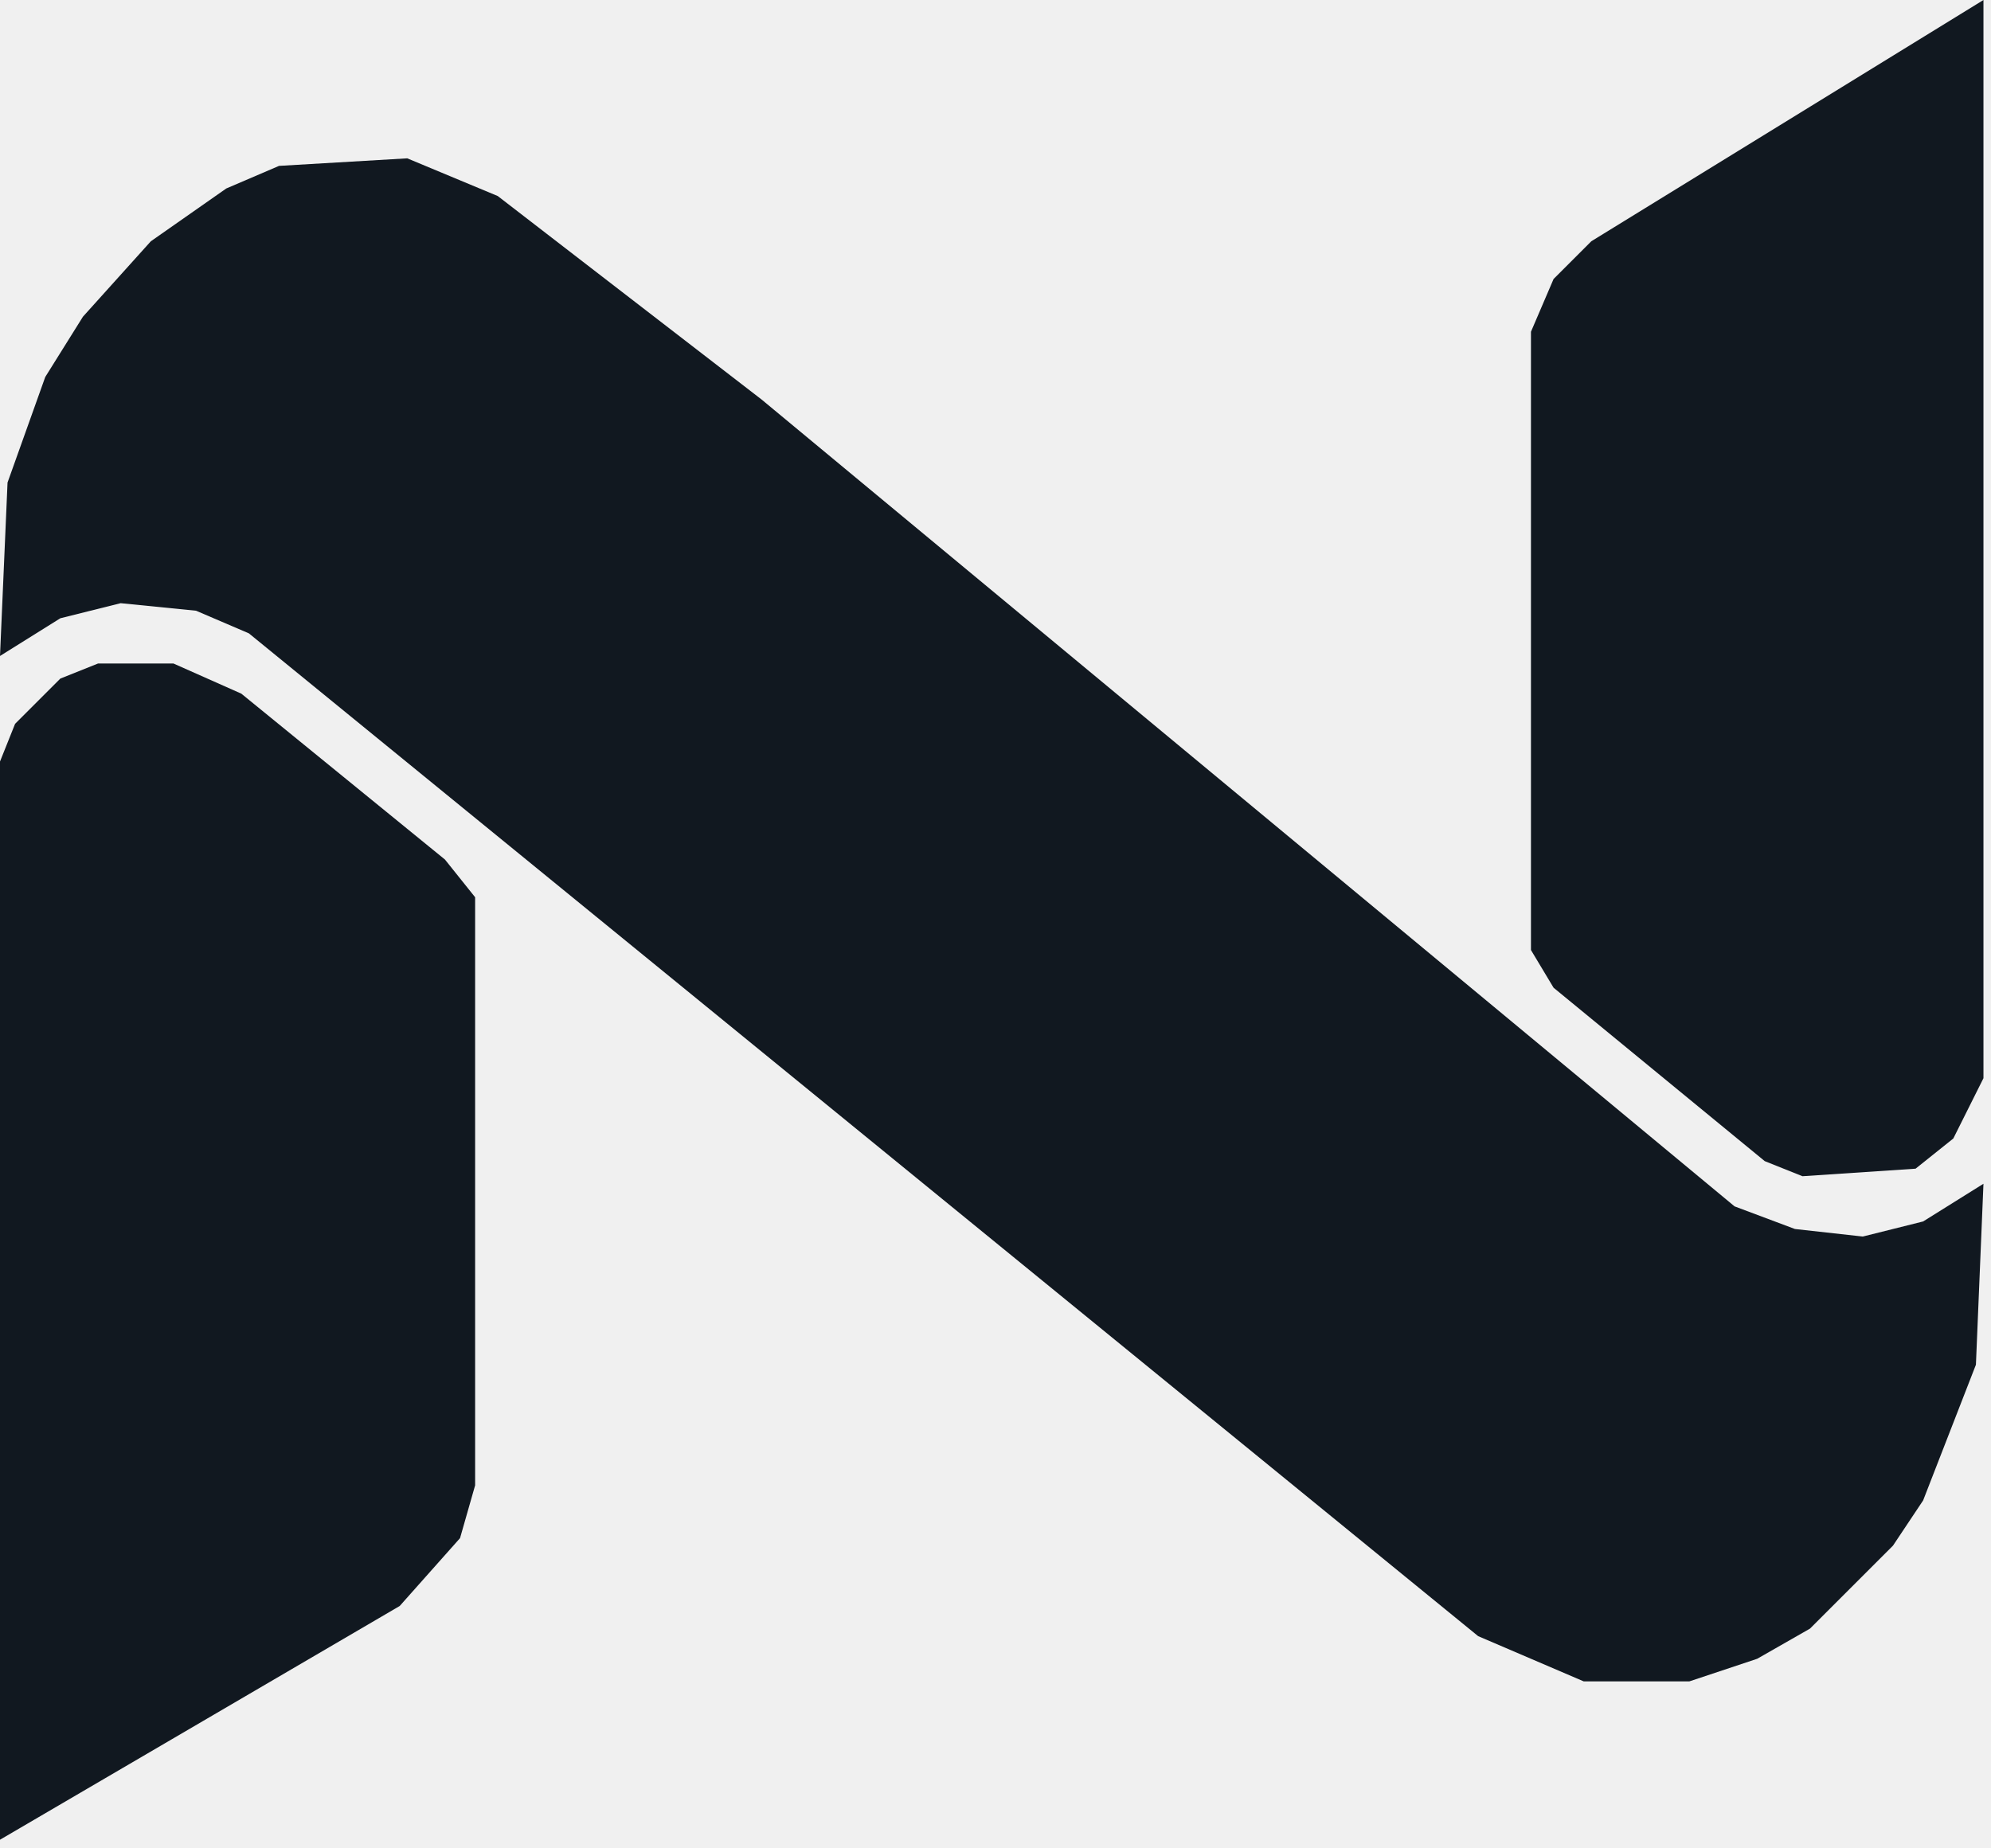
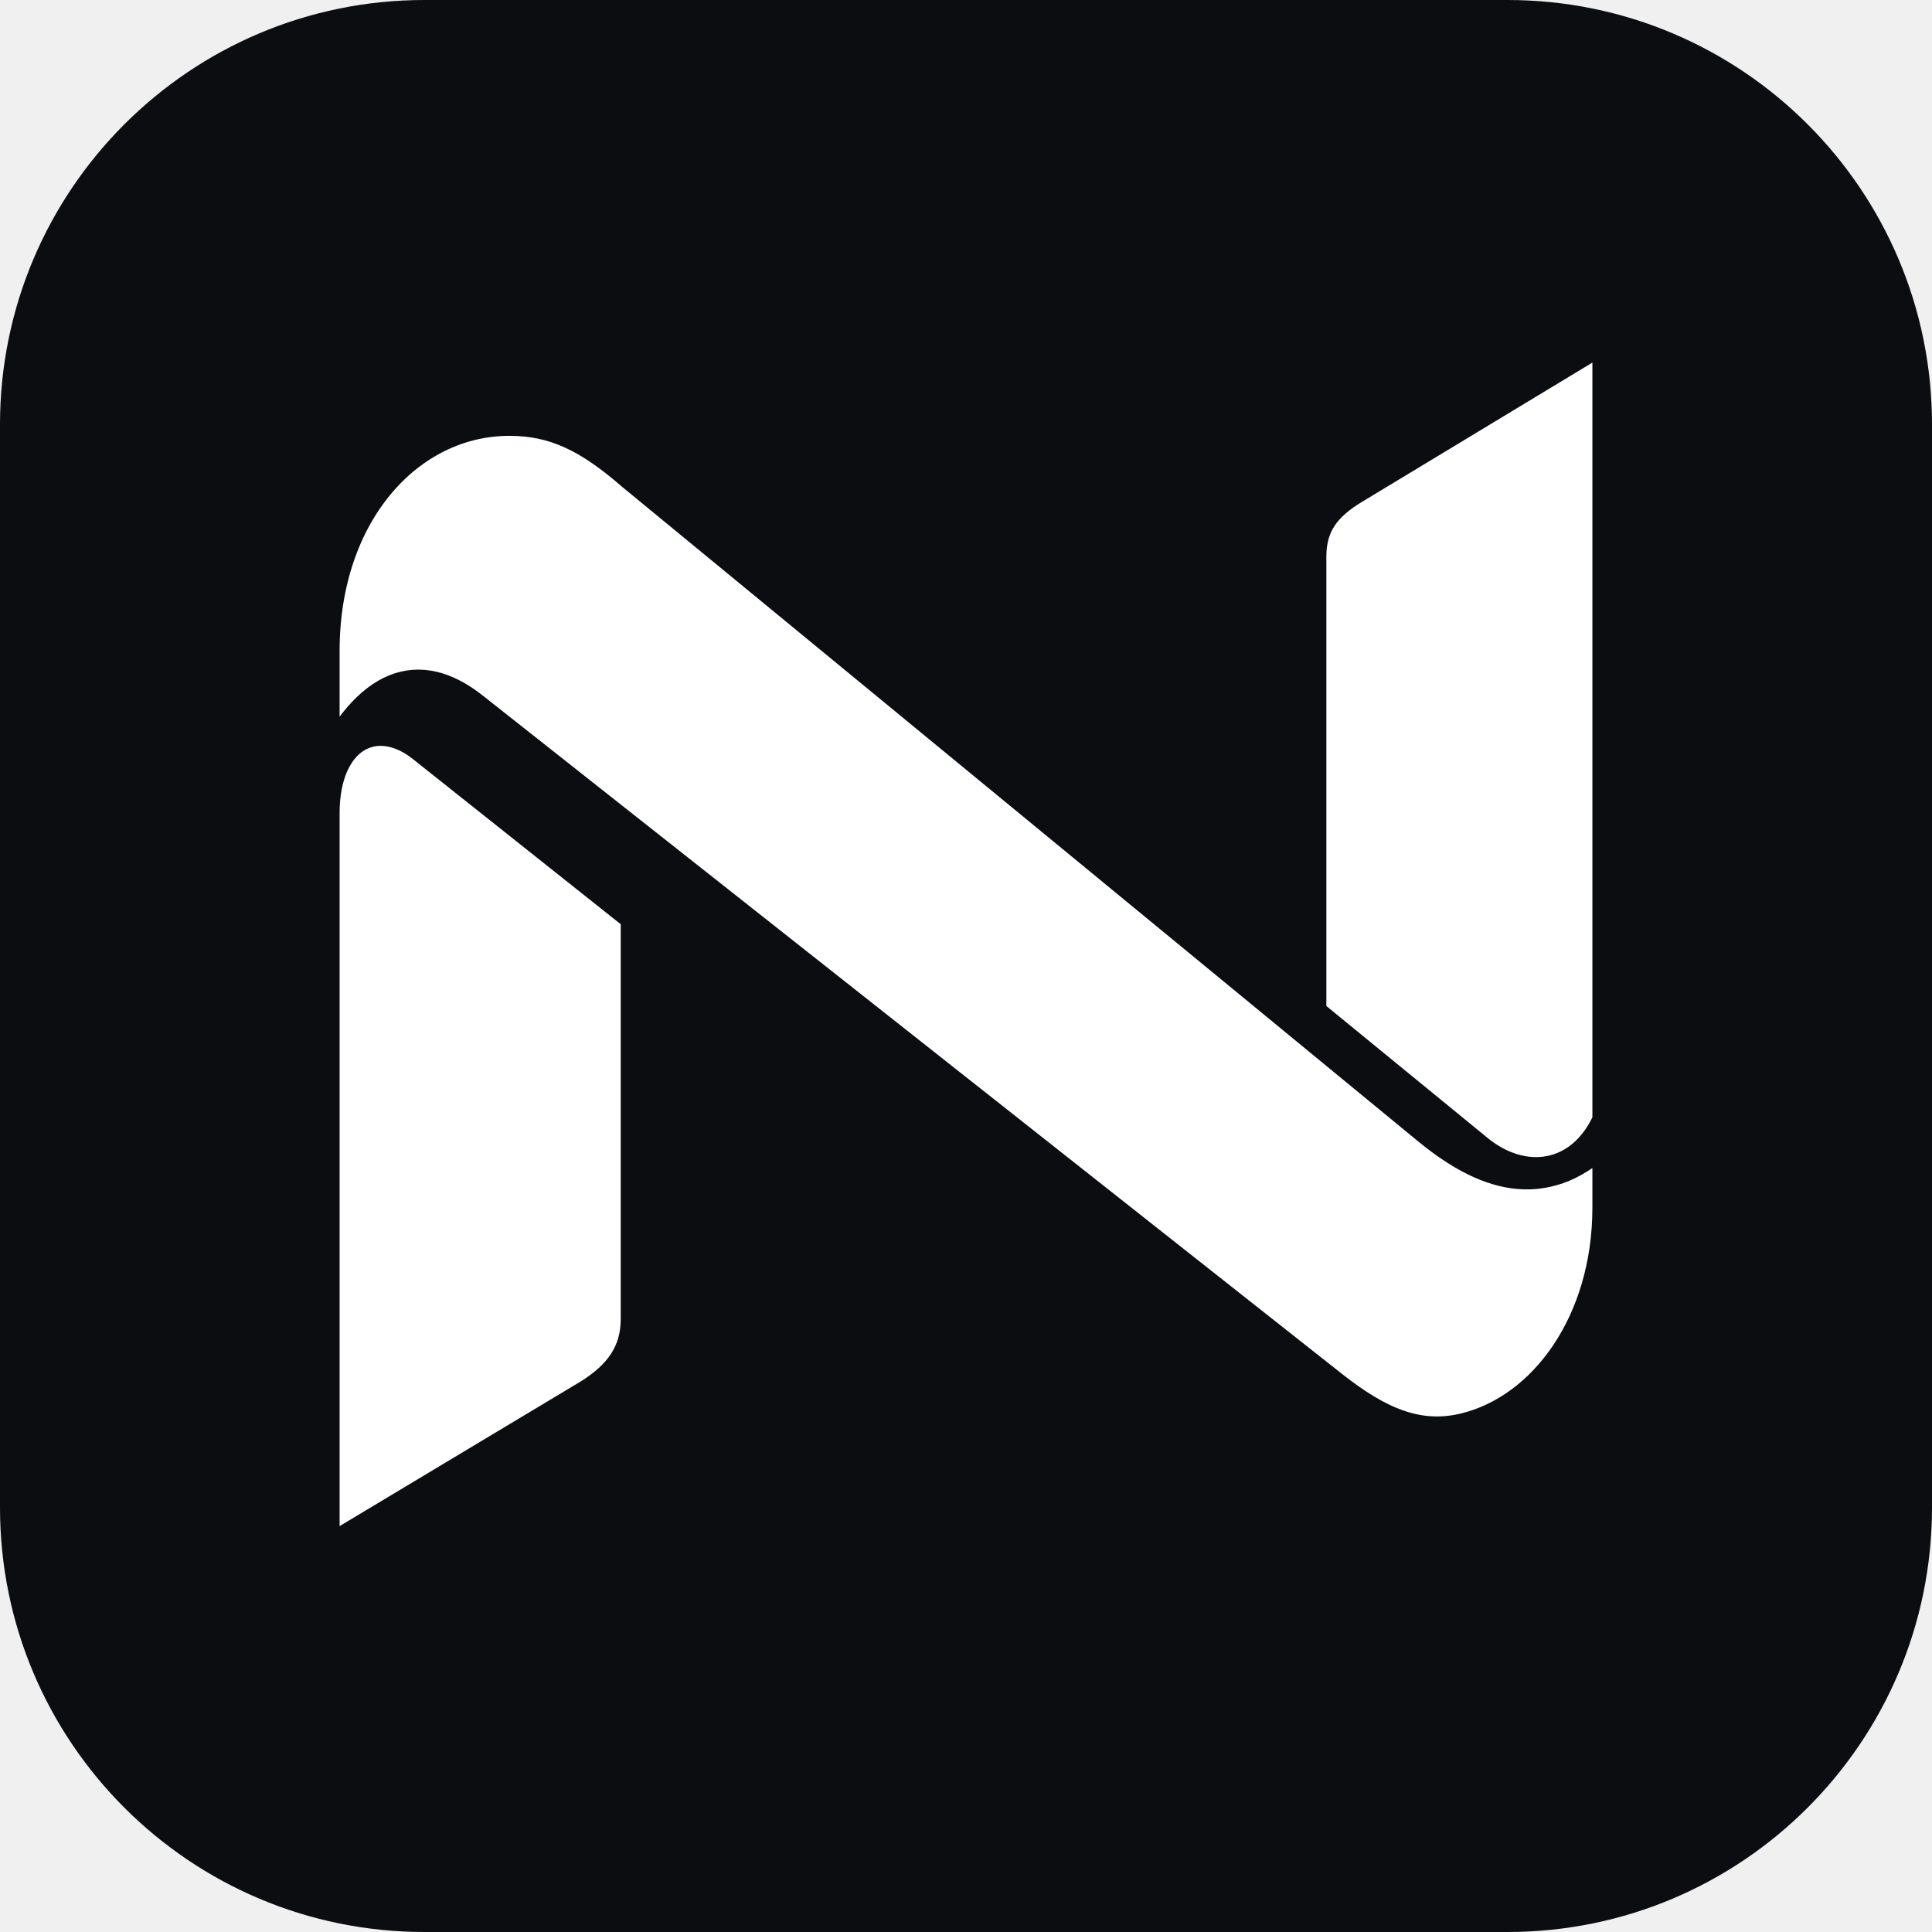
- <svg xmlns="http://www.w3.org/2000/svg" viewBox="0 0 264 245" role="img" aria-label="NABD N mark">
-   <g fill="#111820">
-     <path d="M11 42 L6 50 L1 64 L0 87 L8 82 L16 80 L26 81 L33 84 L196 217 L210 223 L224 223 L233 220 L240 216 L251 205 L255 199 L262 181 L263 157 L255 162 L247 164 L238 163 L230 160 L101 53 L66 26 L54 21 L37 22 L30 25 L20 32Z" />
-     <path d="M23 88 L13 88 L8 90 L2 96 L0 101 L0 244 L53 213 L61 204 L63 197 L63 119 L59 114 L32 92Z" />
-     <path d="M263 0 L211 32 L206 37 L203 44 L203 126 L206 131 L234 154 L239 156 L254 155 L259 151 L263 143Z" />
+ <svg xmlns="http://www.w3.org/2000/svg" width="1024" height="1024" viewBox="0 0 1024 1024" role="img" aria-label="NABD official symbol">
+   <rect width="1024" height="1024" rx="225" fill="#0B0D10" />
+   <g fill="#FFFFFF" stroke="#0B0D10" stroke-width="16" stroke-linejoin="round">
+     <path d="M172 409 L172 345 C172 272 217 223 270 223 C294 223 312 232 335 252 L757 599 C790 626 821 633 852 602 L852 640 C852 701 818 747 776 757 C751 763 730 753 707 735 L251 375 C222 352 195 361 172 409 Z" />
+     <path d="M172 431 C172 390 200 376 225 397 L337 486 L337 699 C337 717 328 729 312 739 L172 823 Z" />
+     <path d="M695 295 C695 278 703 268 718 259 L852 178 L852 594 C838 625 807 629 783 609 L695 537 Z" />
  </g>
</svg>
